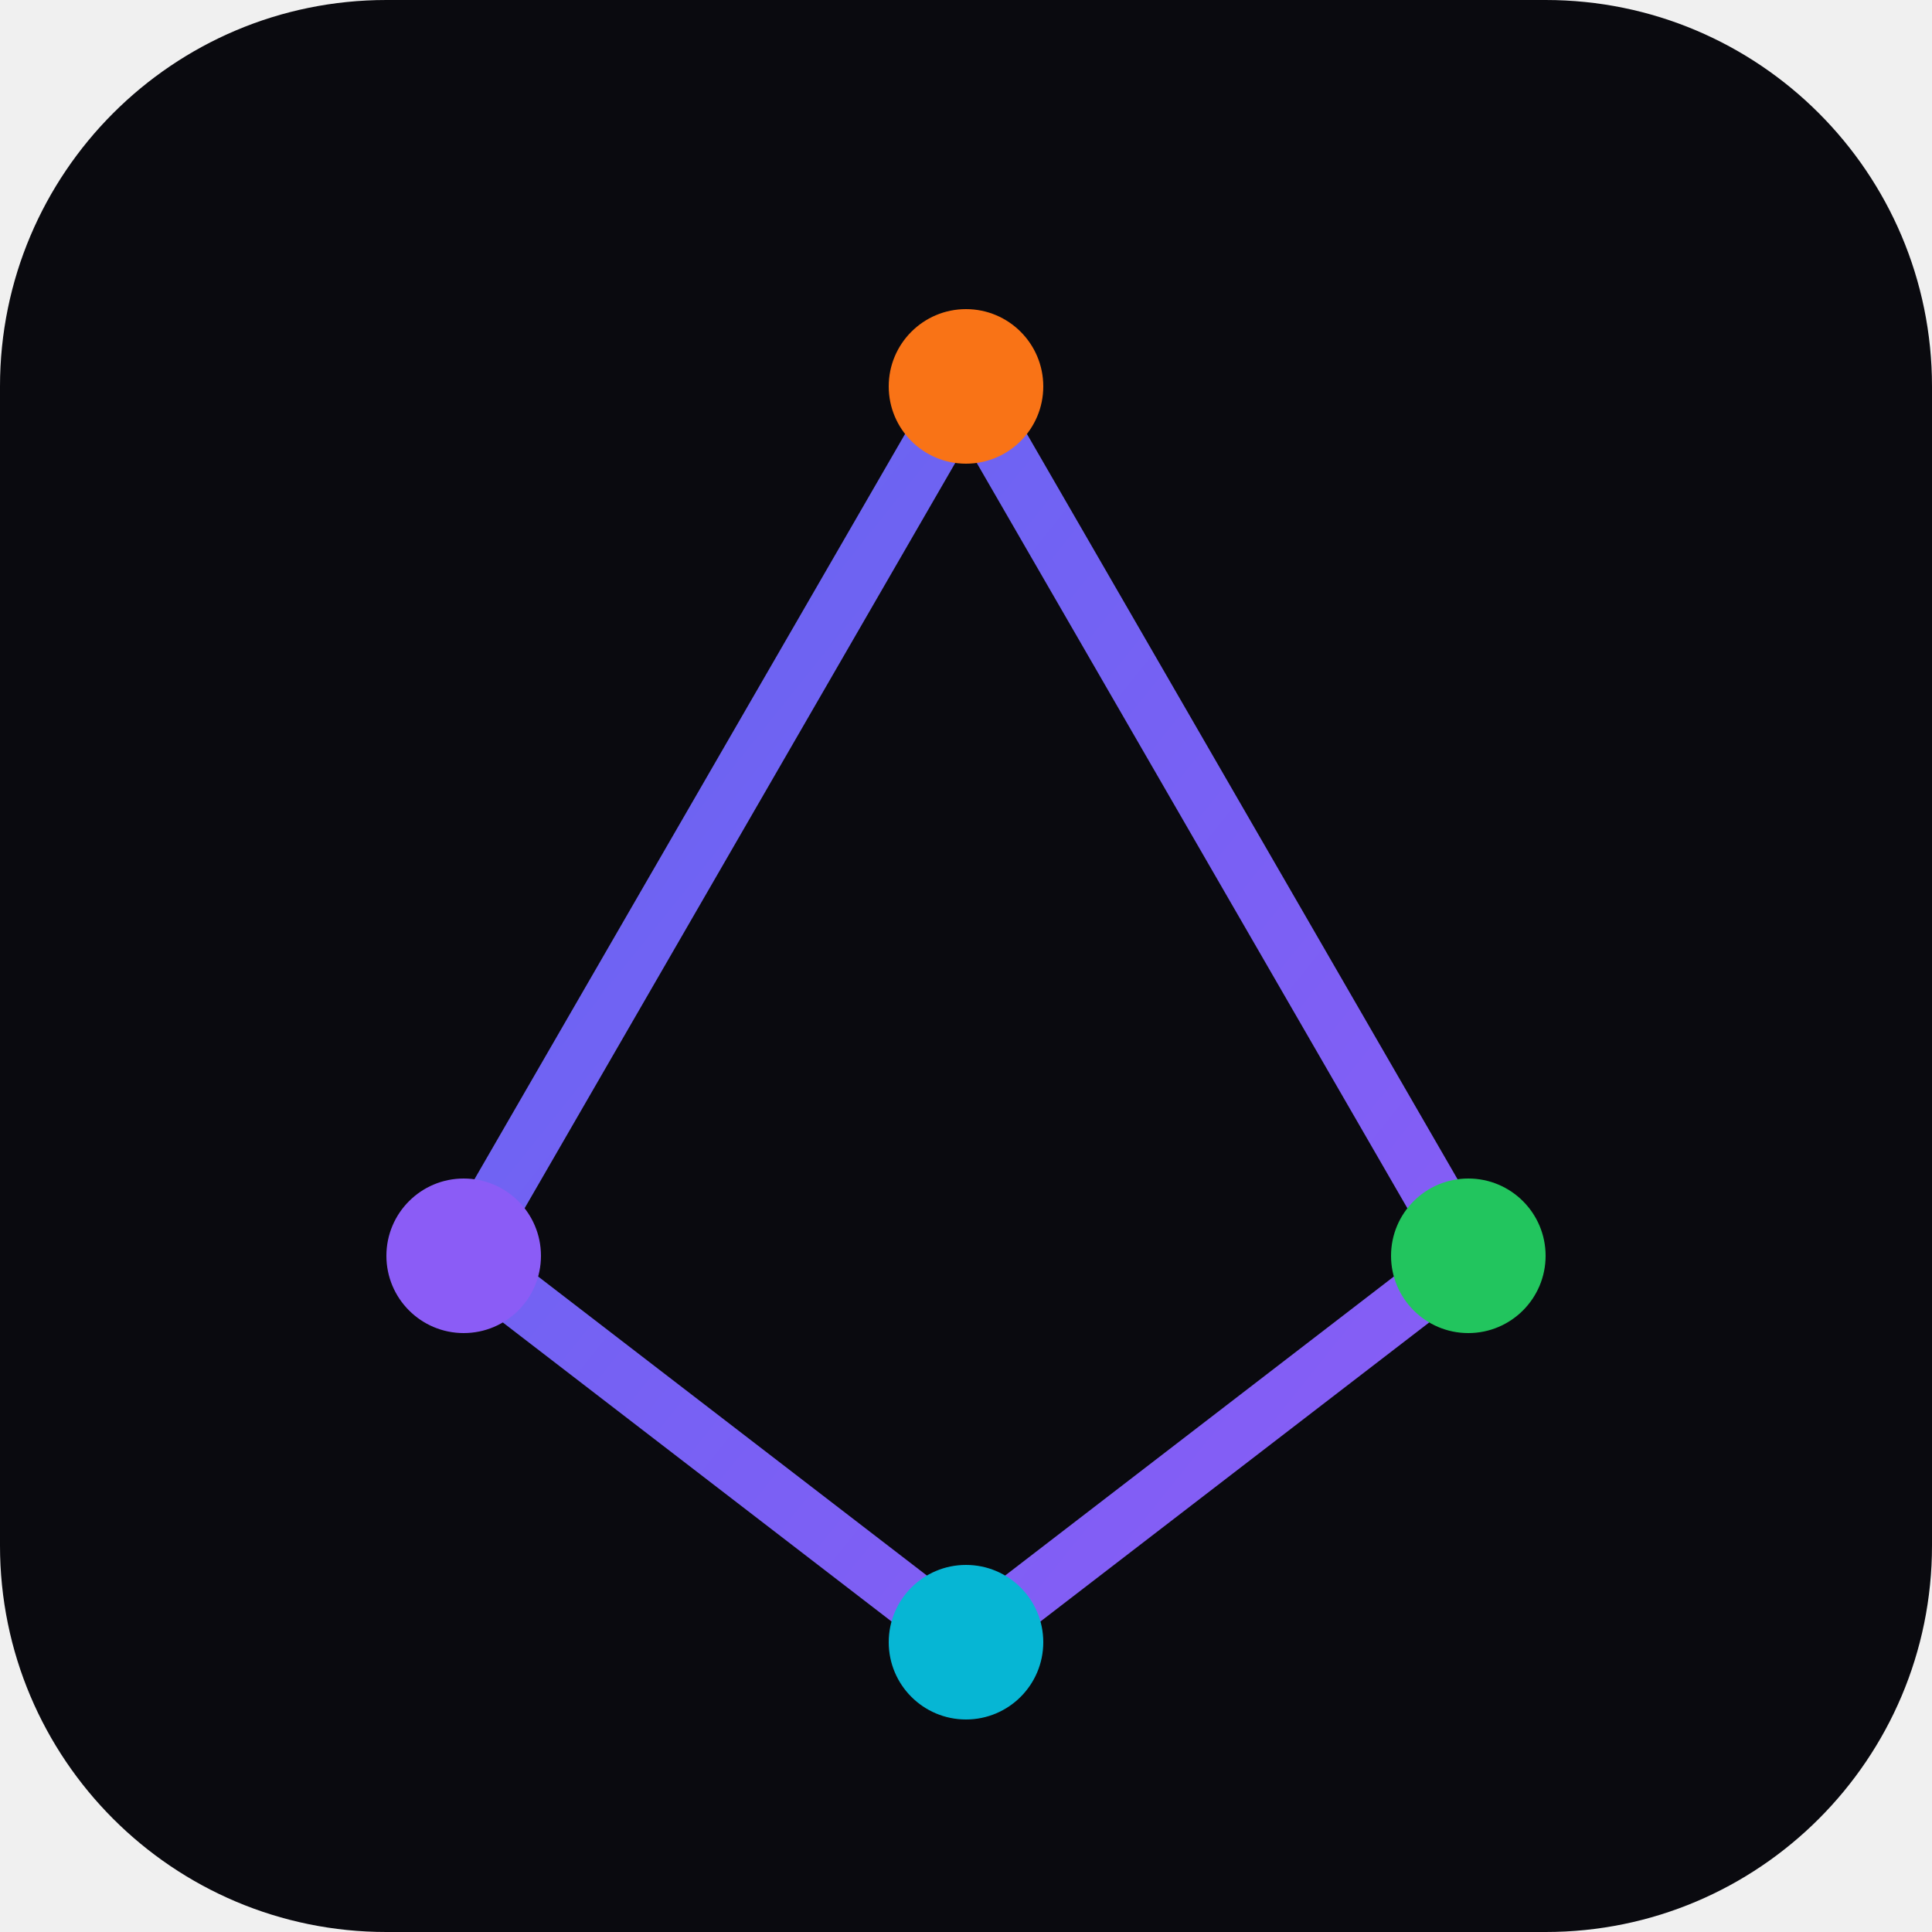
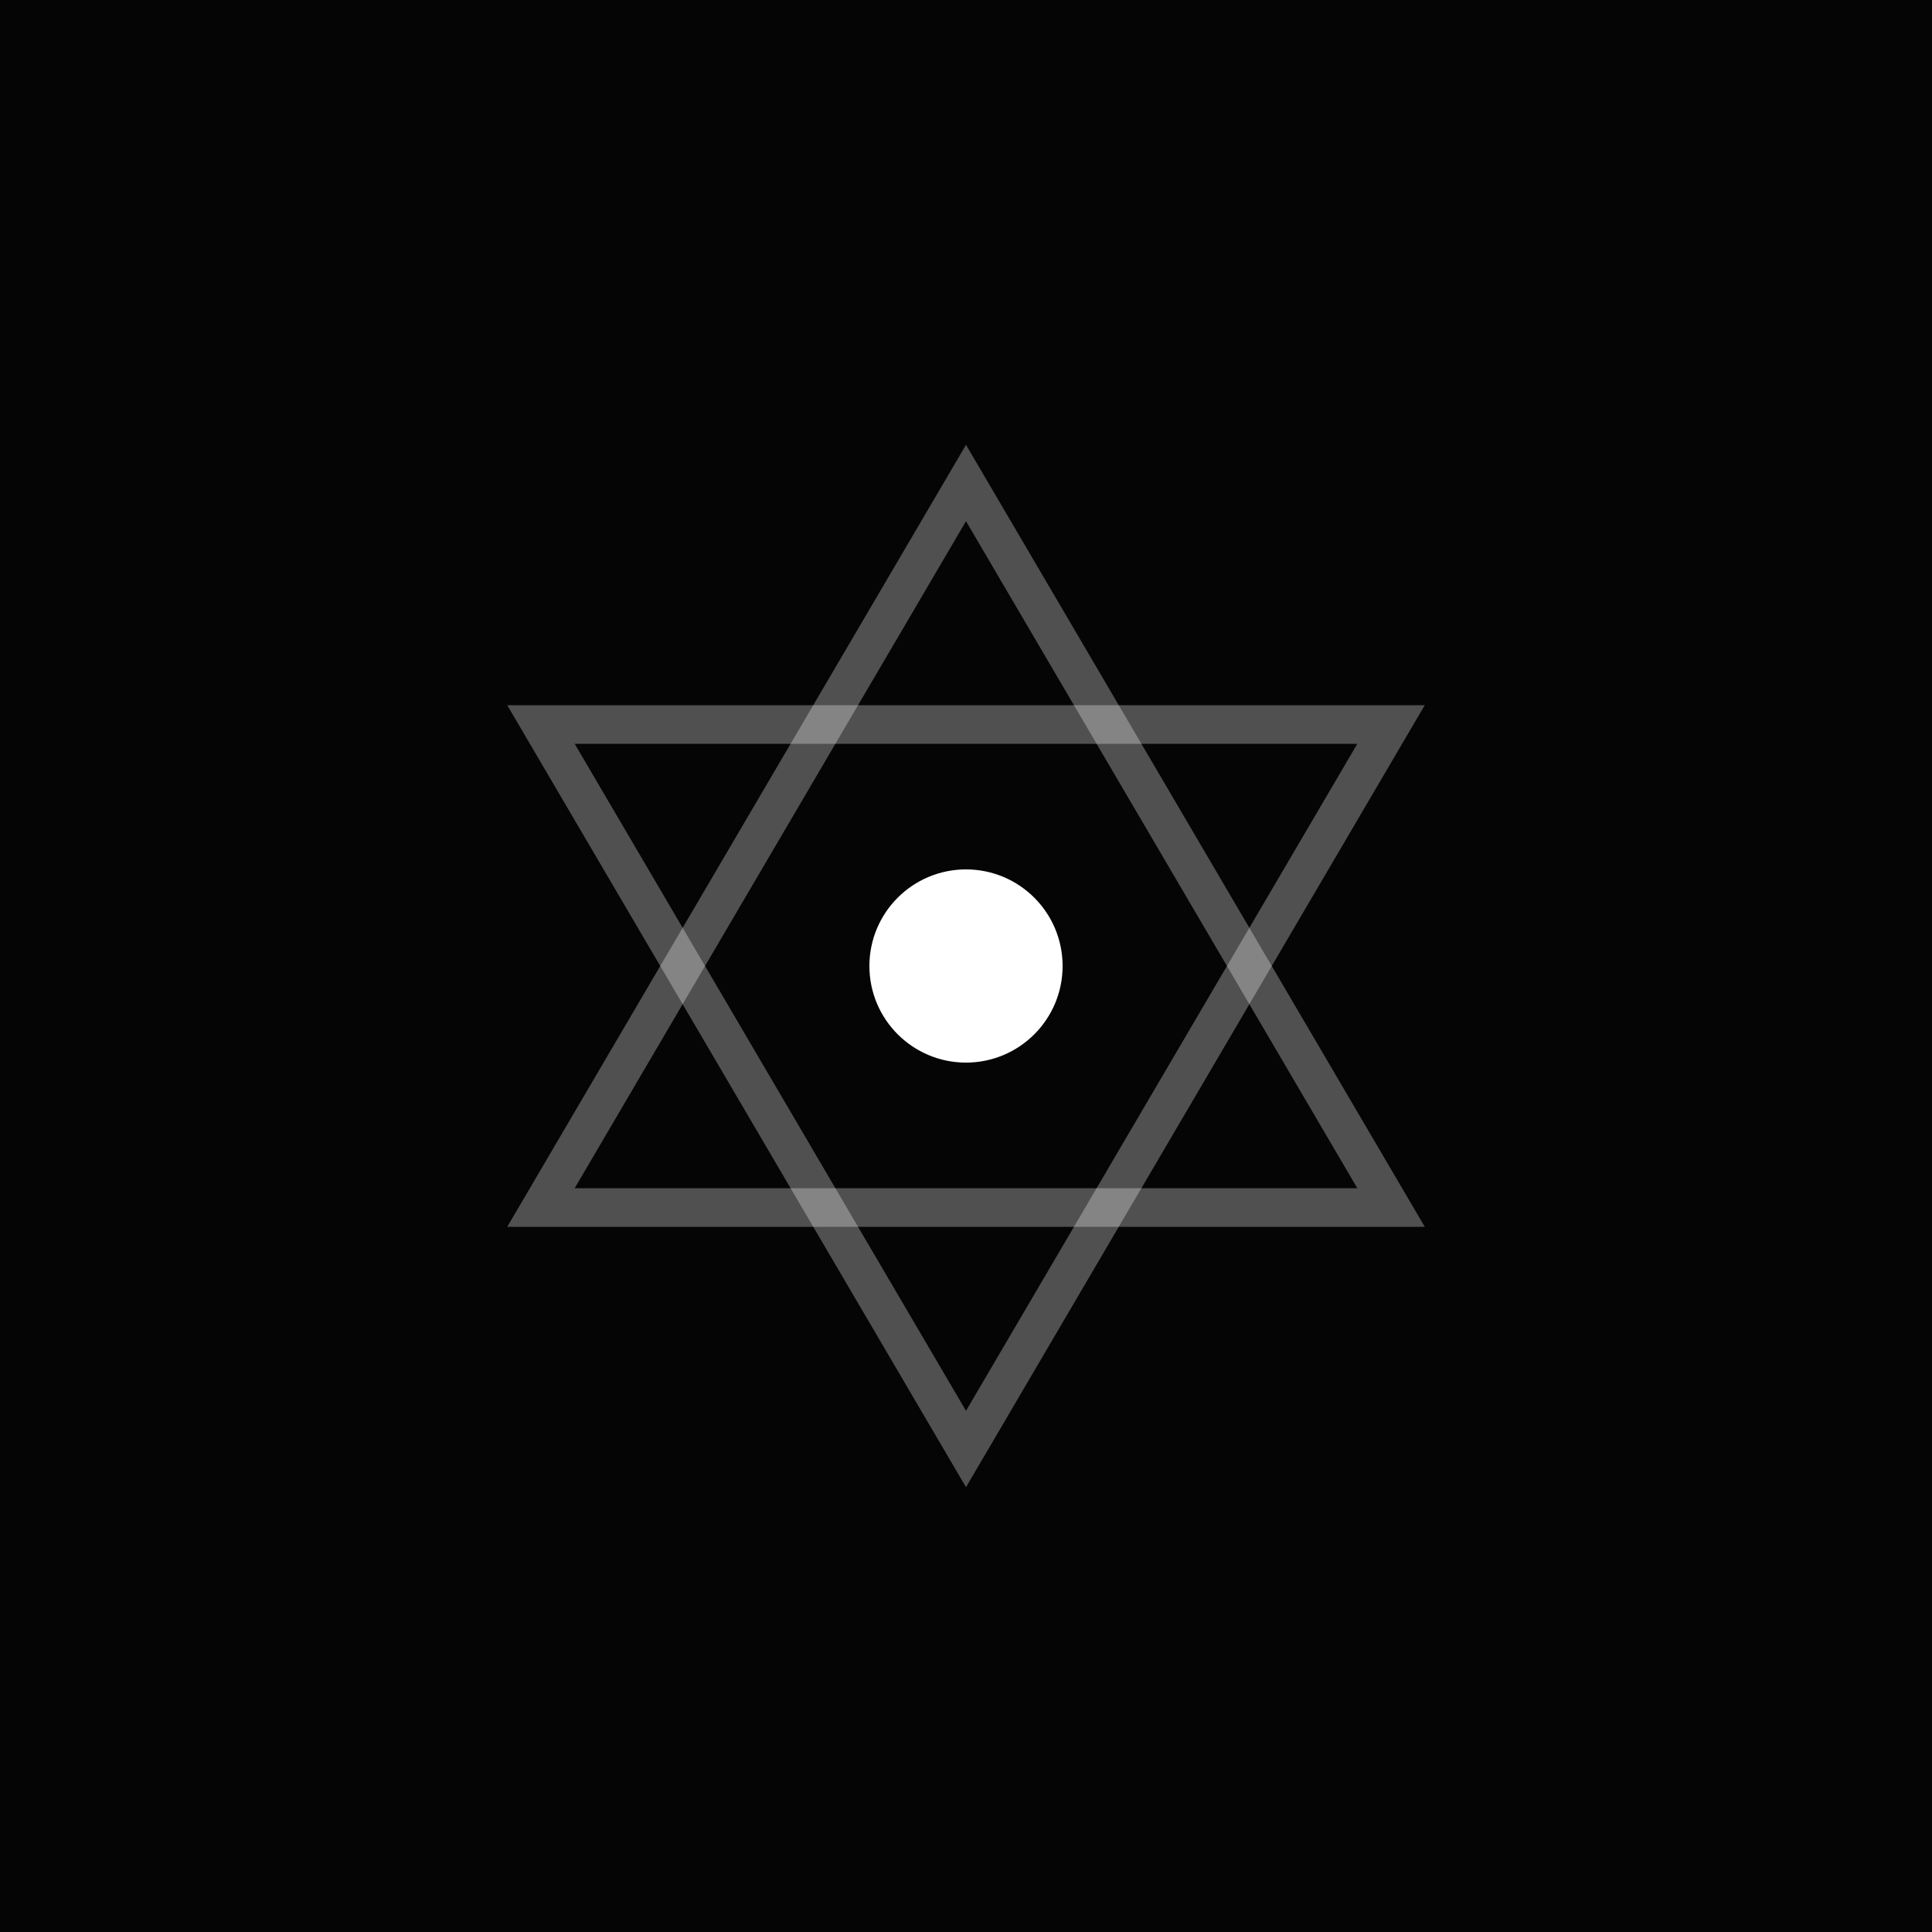
<svg xmlns="http://www.w3.org/2000/svg" viewBox="0 0 100 100">
-   <defs>
-     <linearGradient id="cubeGradient" x1="0%" y1="0%" x2="100%" y2="100%">
-       <stop offset="0%" style="stop-color:#6366f1" />
-       <stop offset="100%" style="stop-color:#8b5cf6" />
-     </linearGradient>
-   </defs>
-   <rect width="100" height="100" rx="20" fill="#0a0a0f" />
-   <g transform="translate(50,50)">
-     <path d="M0,-30 L26,15 L0,35 L-26,15 Z" fill="none" stroke="url(#cubeGradient)" stroke-width="3" />
-     <path d="M0,-30 L0,35" fill="none" stroke="url(#cubeGradient)" stroke-width="2" opacity="0.5" />
-     <path d="M-26,15 L26,15" fill="none" stroke="url(#cubeGradient)" stroke-width="2" opacity="0.5" />
-     <circle cx="0" cy="-30" r="4" fill="#f97316" />
-     <circle cx="26" cy="15" r="4" fill="#22c55e" />
-     <circle cx="-26" cy="15" r="4" fill="#8b5cf6" />
-     <circle cx="0" cy="35" r="4" fill="#06b6d4" />
+   <rect width="100" height="100" fill="#050505" />
+   <g transform="translate(50,50)" fill="none" stroke="#fff" stroke-width="2">
+     <path d="M0,-25 L22,12.5 L-22,12.5 Z" opacity="0.3" />
+     <path d="M0,25 L22,-12.5 L-22,-12.5 Z" opacity="0.3" />
+     <circle cx="0" cy="0" r="4" fill="#fff" />
  </g>
</svg>
